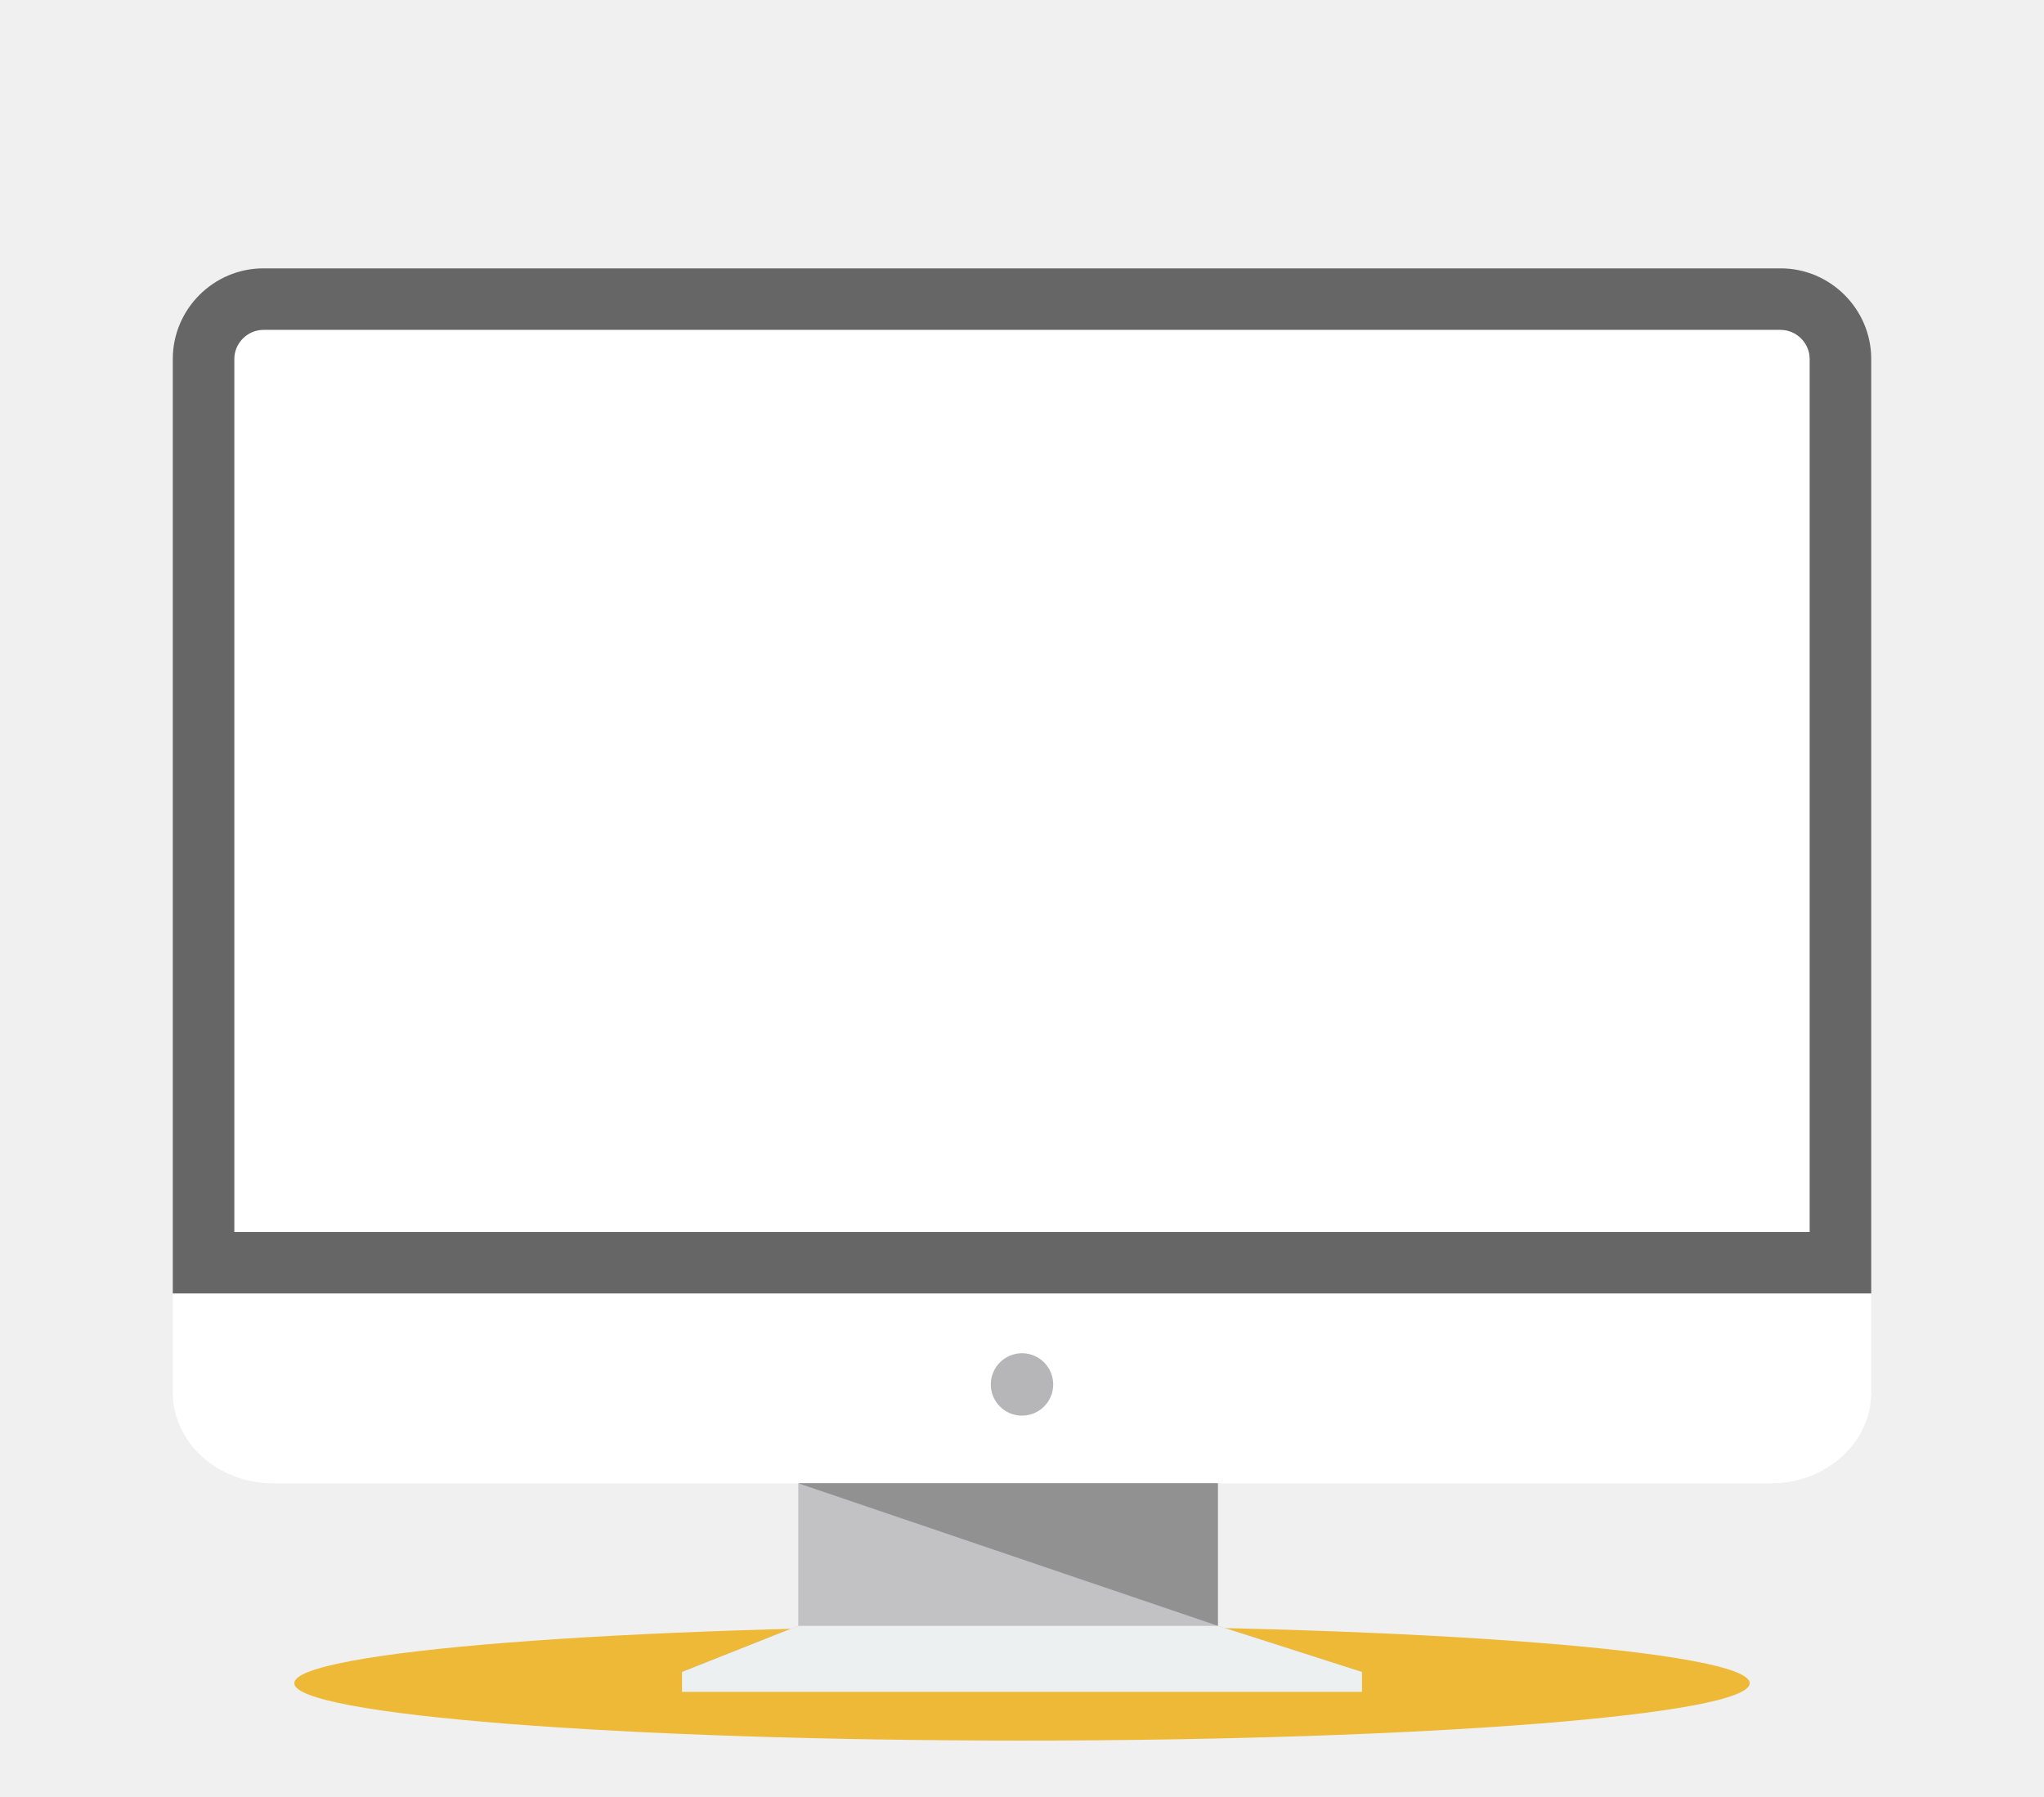
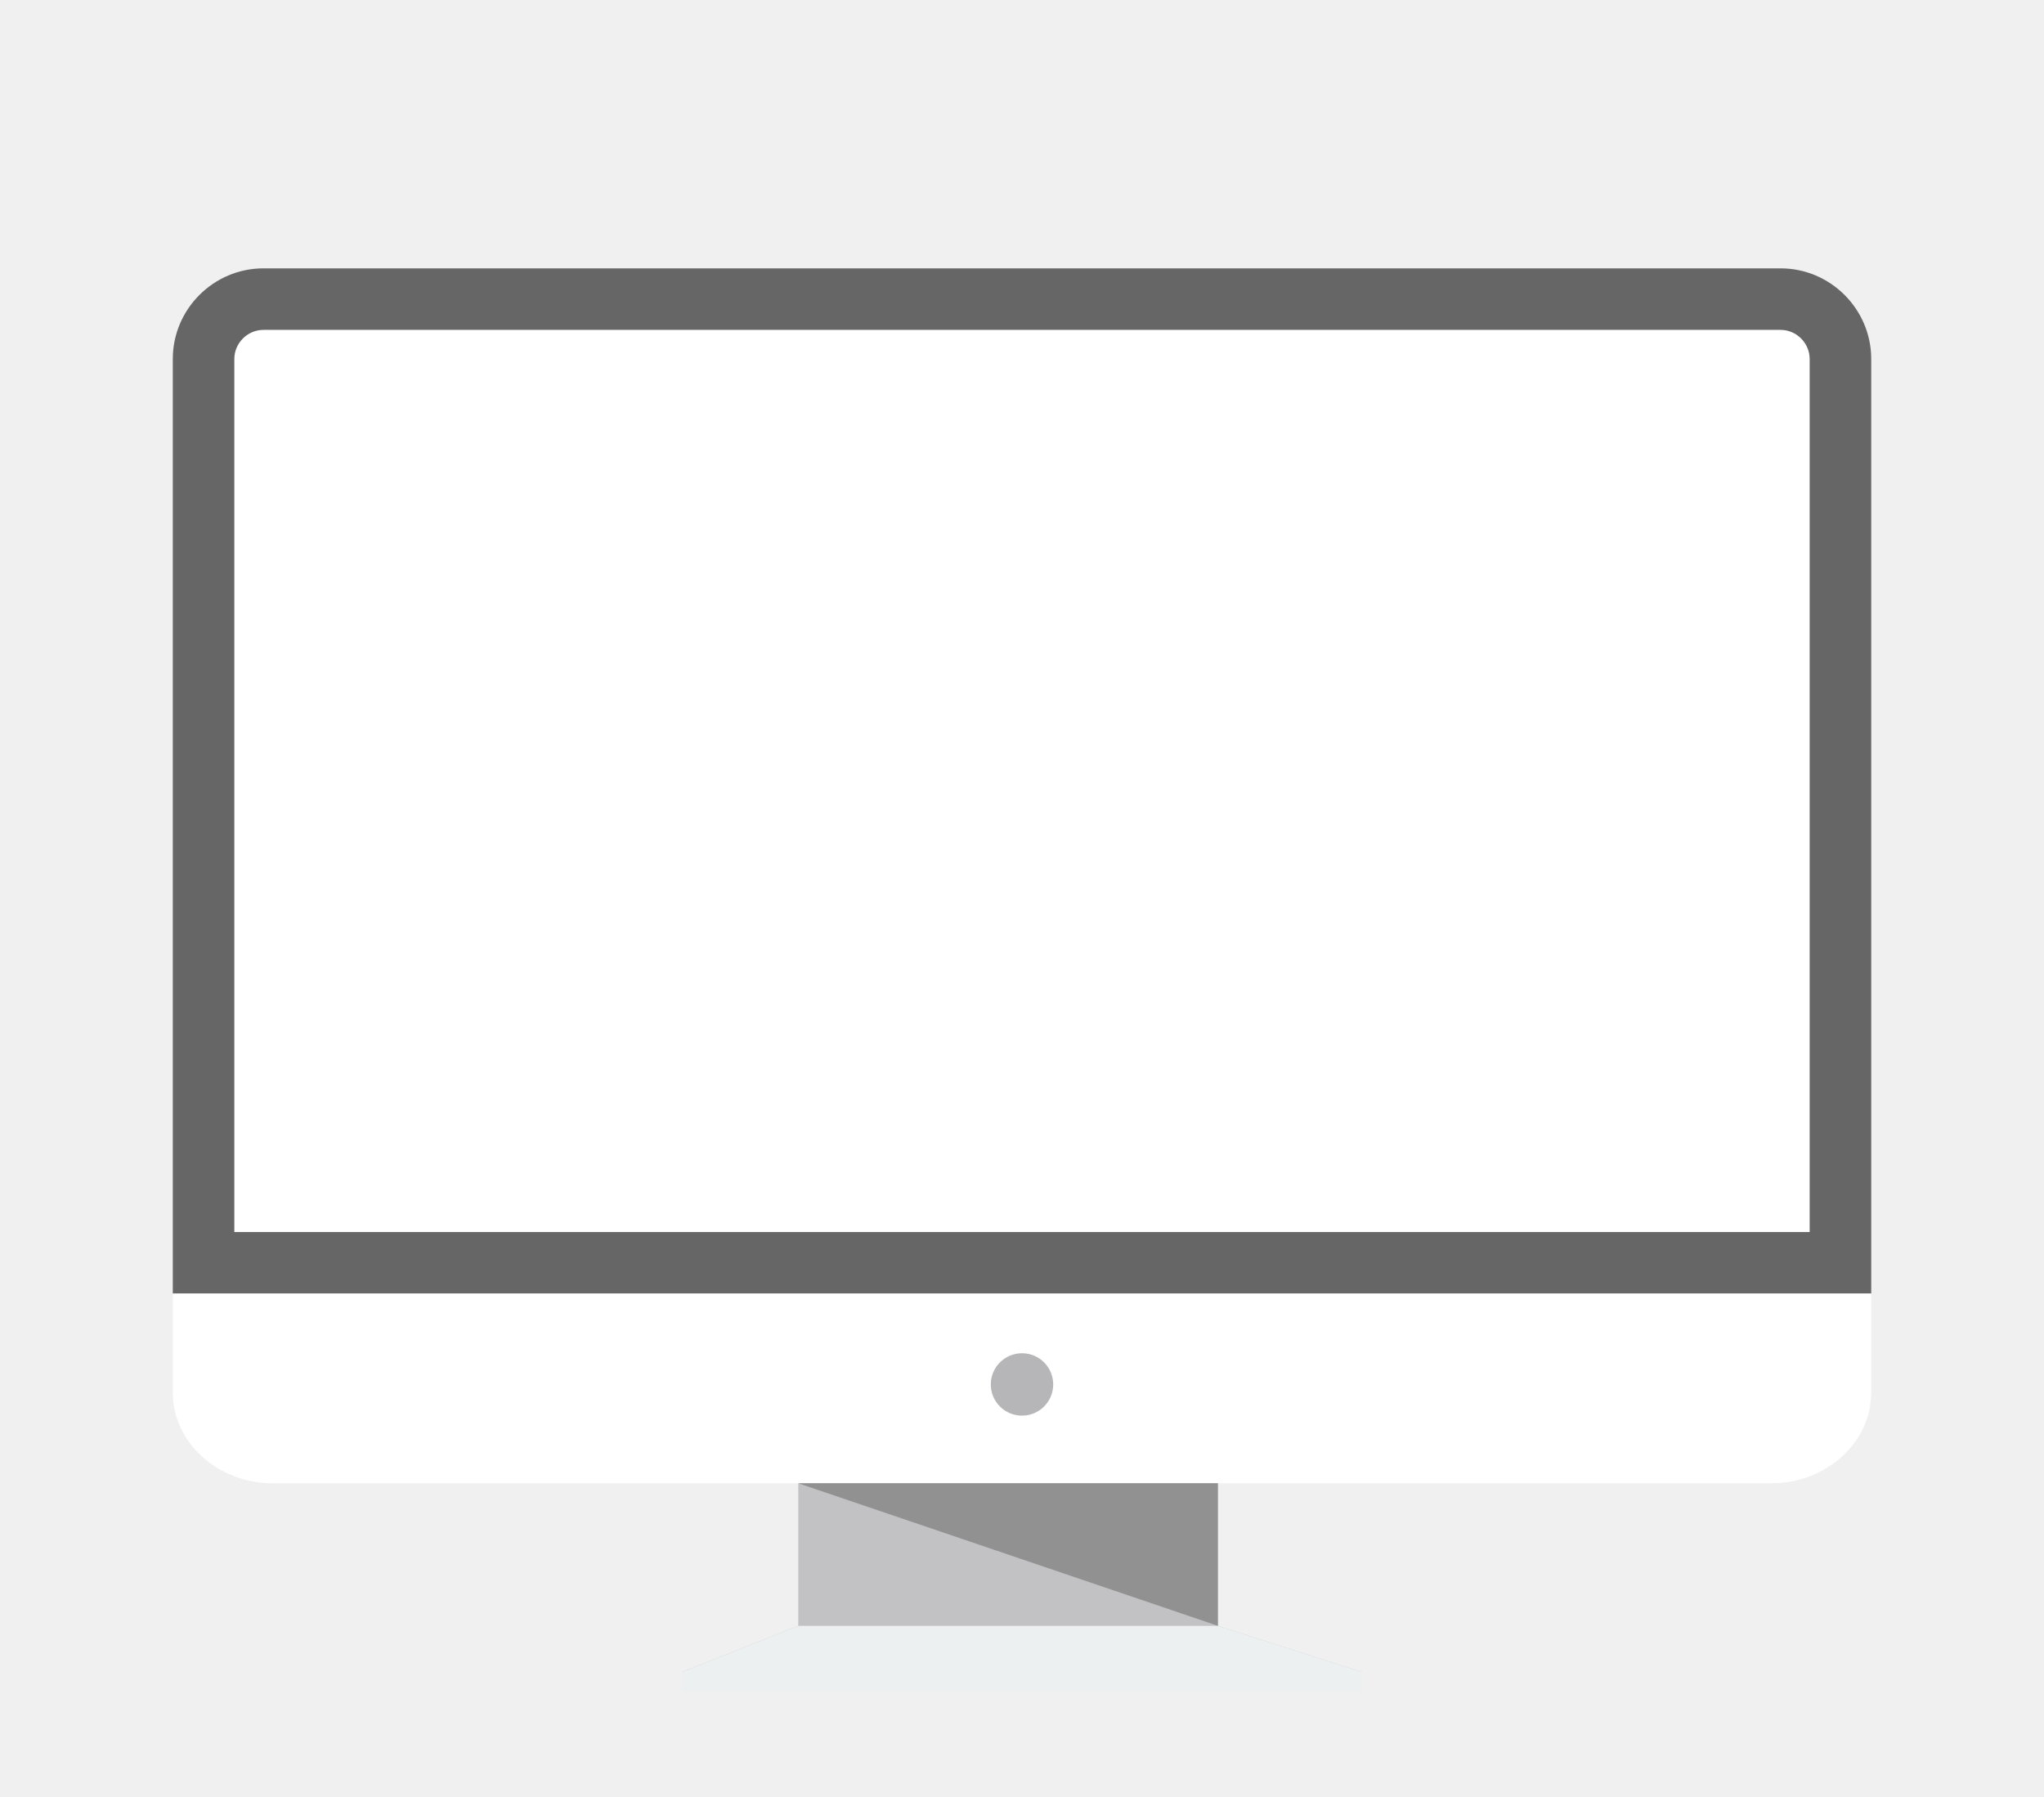
<svg xmlns="http://www.w3.org/2000/svg" version="1.1" id="Layer_1" x="0px" y="0px" viewBox="0 0 512 450" style="enable-background:new 0 0 512 512;" xml:space="preserve">
-   <ellipse style="fill:#EDB937;" cx="256" cy="421.646" rx="182.284" ry="14.371" />
  <path style="fill:#666666;" d="M65.982,67.223h380.037c12.486,0,22.702,10.216,22.702,22.702v234.107H43.282V89.924  c0-12.486,10.216-22.702,22.702-22.702H65.982z" />
  <g>
    <path style="fill:#FFFFFF;" d="M58.694,308.617h394.609V89.924c0-3.979-3.309-7.288-7.285-7.288H65.982   c-3.977,0-7.285,3.309-7.285,7.288v218.693H58.694z" />
    <path style="fill:#FFFFFF;" d="M468.718,324.031v24.827c0,12.488-11.26,22.702-25.024,22.702H68.307   c-13.764,0-25.024-10.214-25.024-22.702v-24.827H468.72H468.718z" />
  </g>
  <circle style="fill:#B6B6B8;" cx="256" cy="346.803" r="7.816" />
  <path style="fill:#C2C2C4;" d="M305.066,407.273l36.095,11.566H170.836l29.123-11.566v-35.713h105.105v35.713H305.066z" />
  <path style="fill:#ECF0F1;" d="M199.961,407.273h105.106l36.095,11.566v4.98h-85.16h-85.164v-4.98L199.961,407.273z" />
  <path style="fill:#919191;" d="M199.961,371.559h105.106v35.713L199.961,371.559z" />
</svg>
